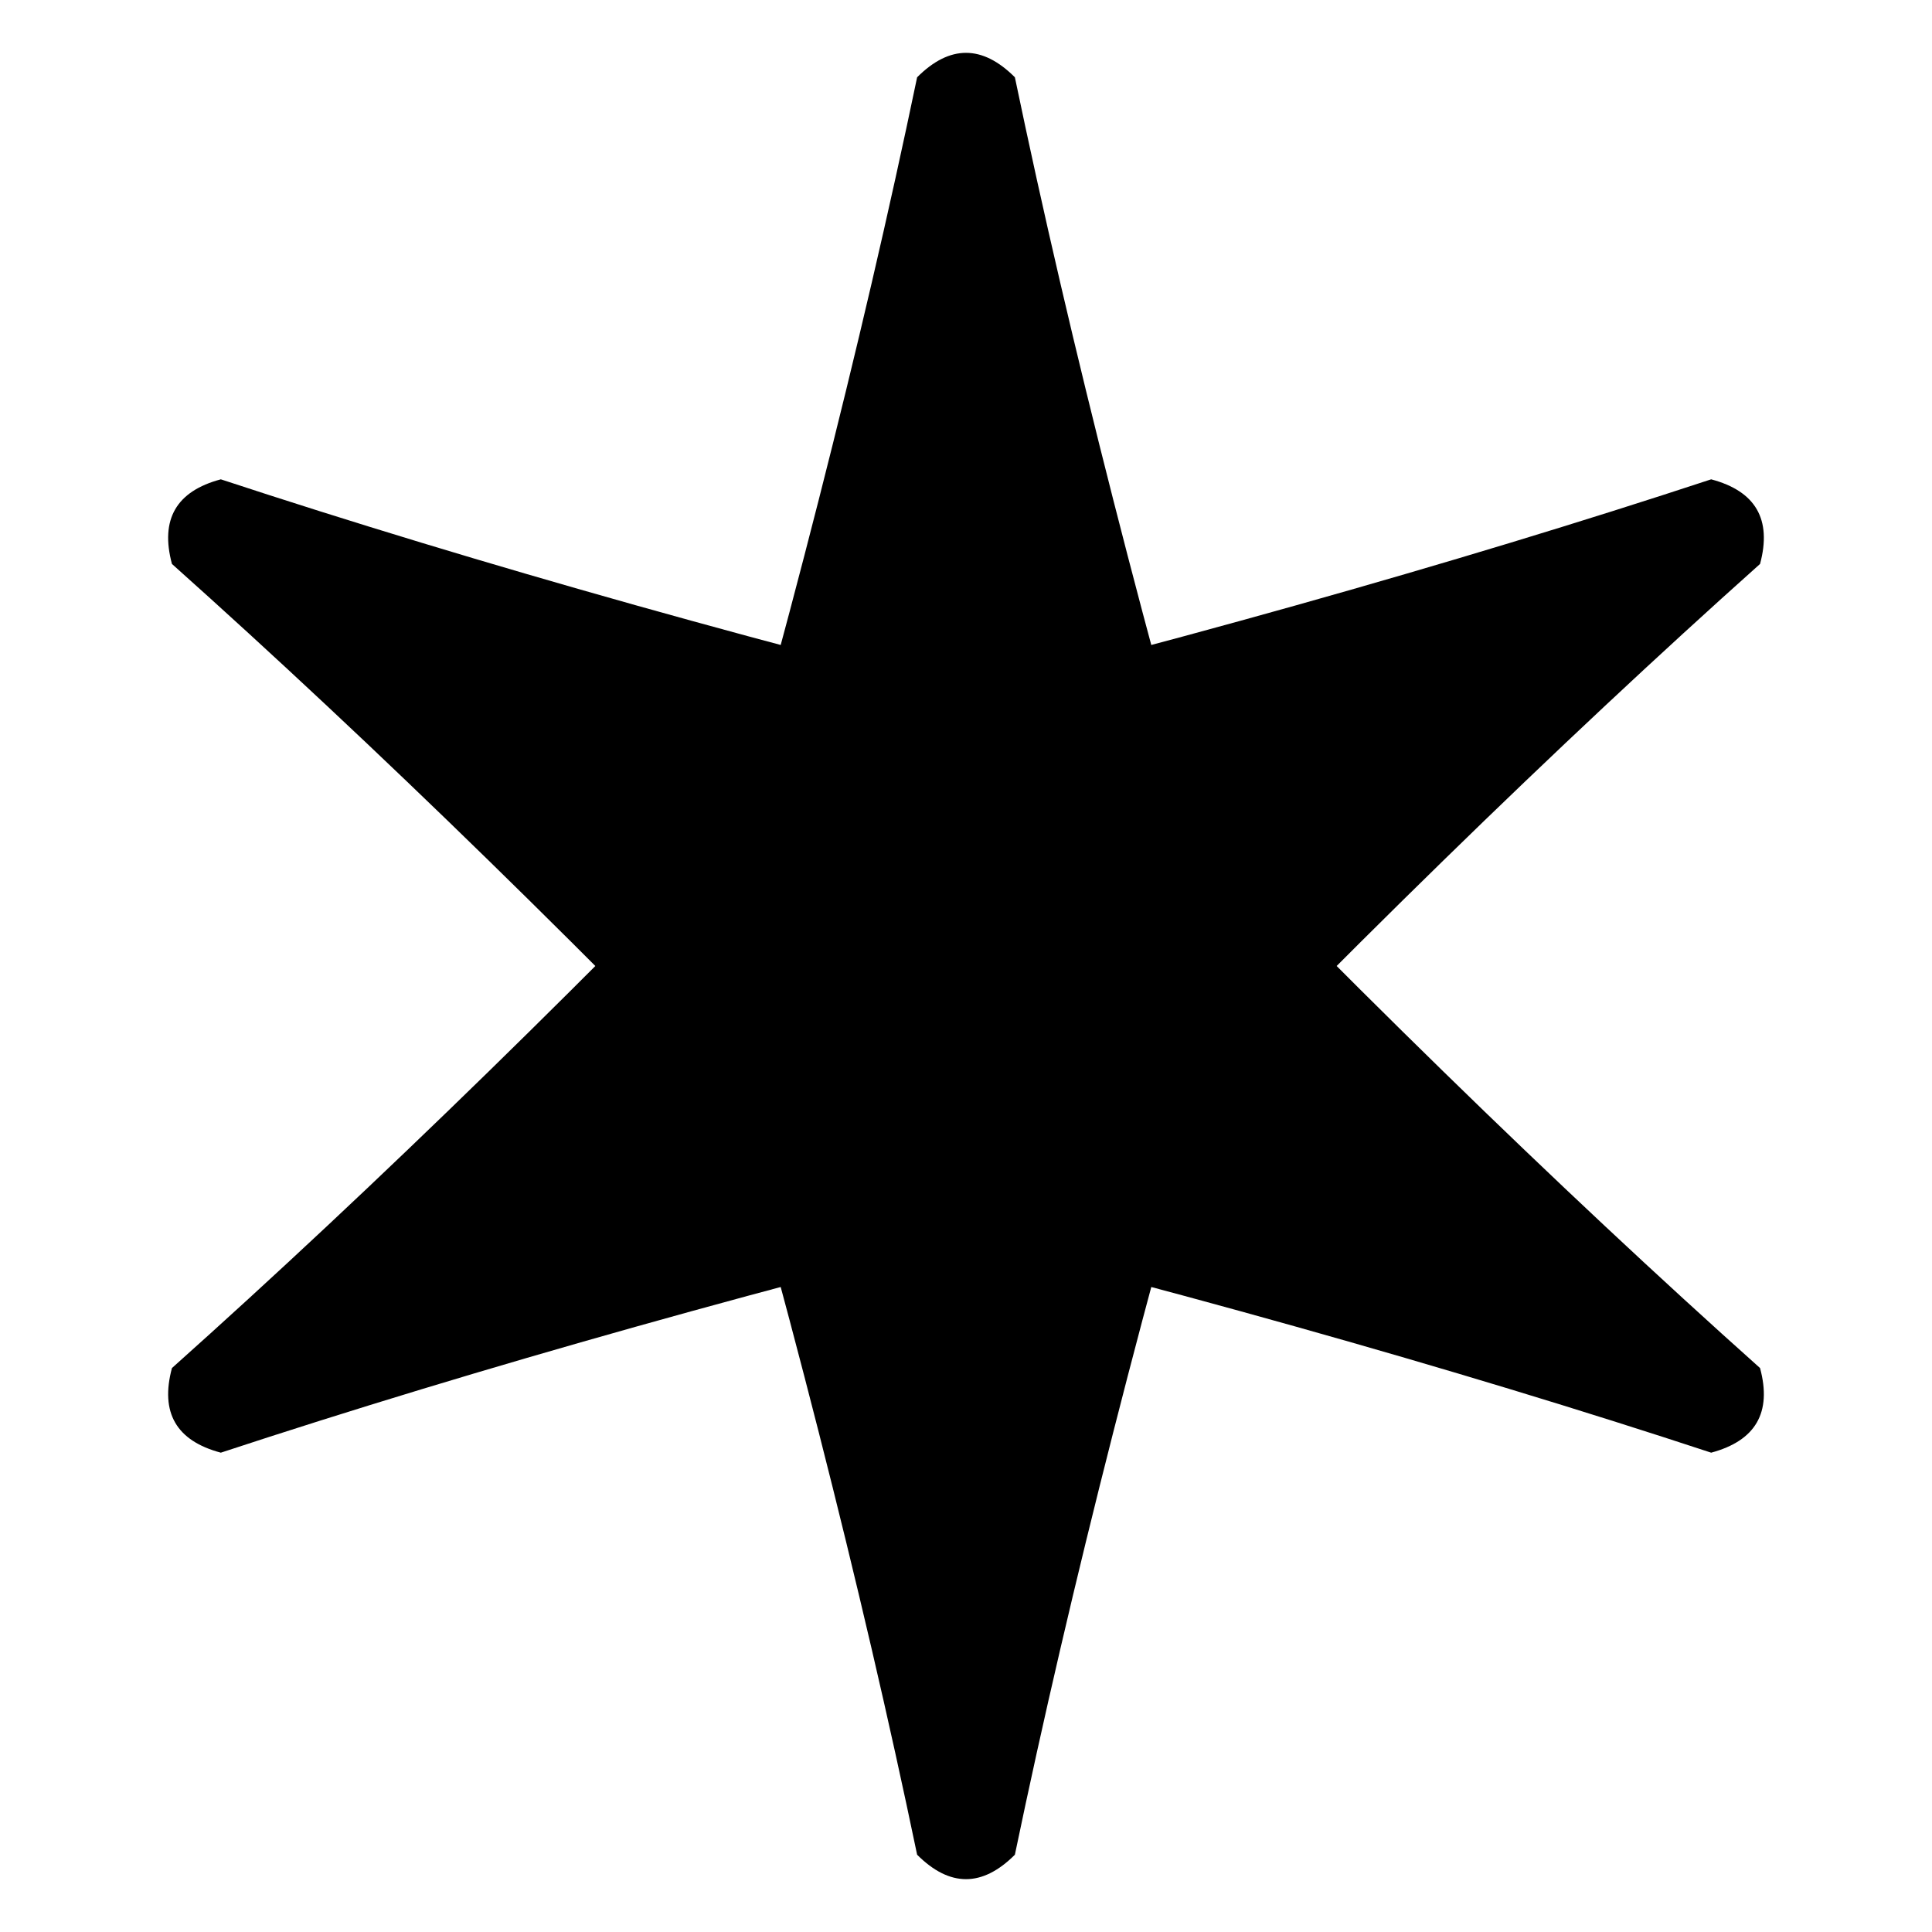
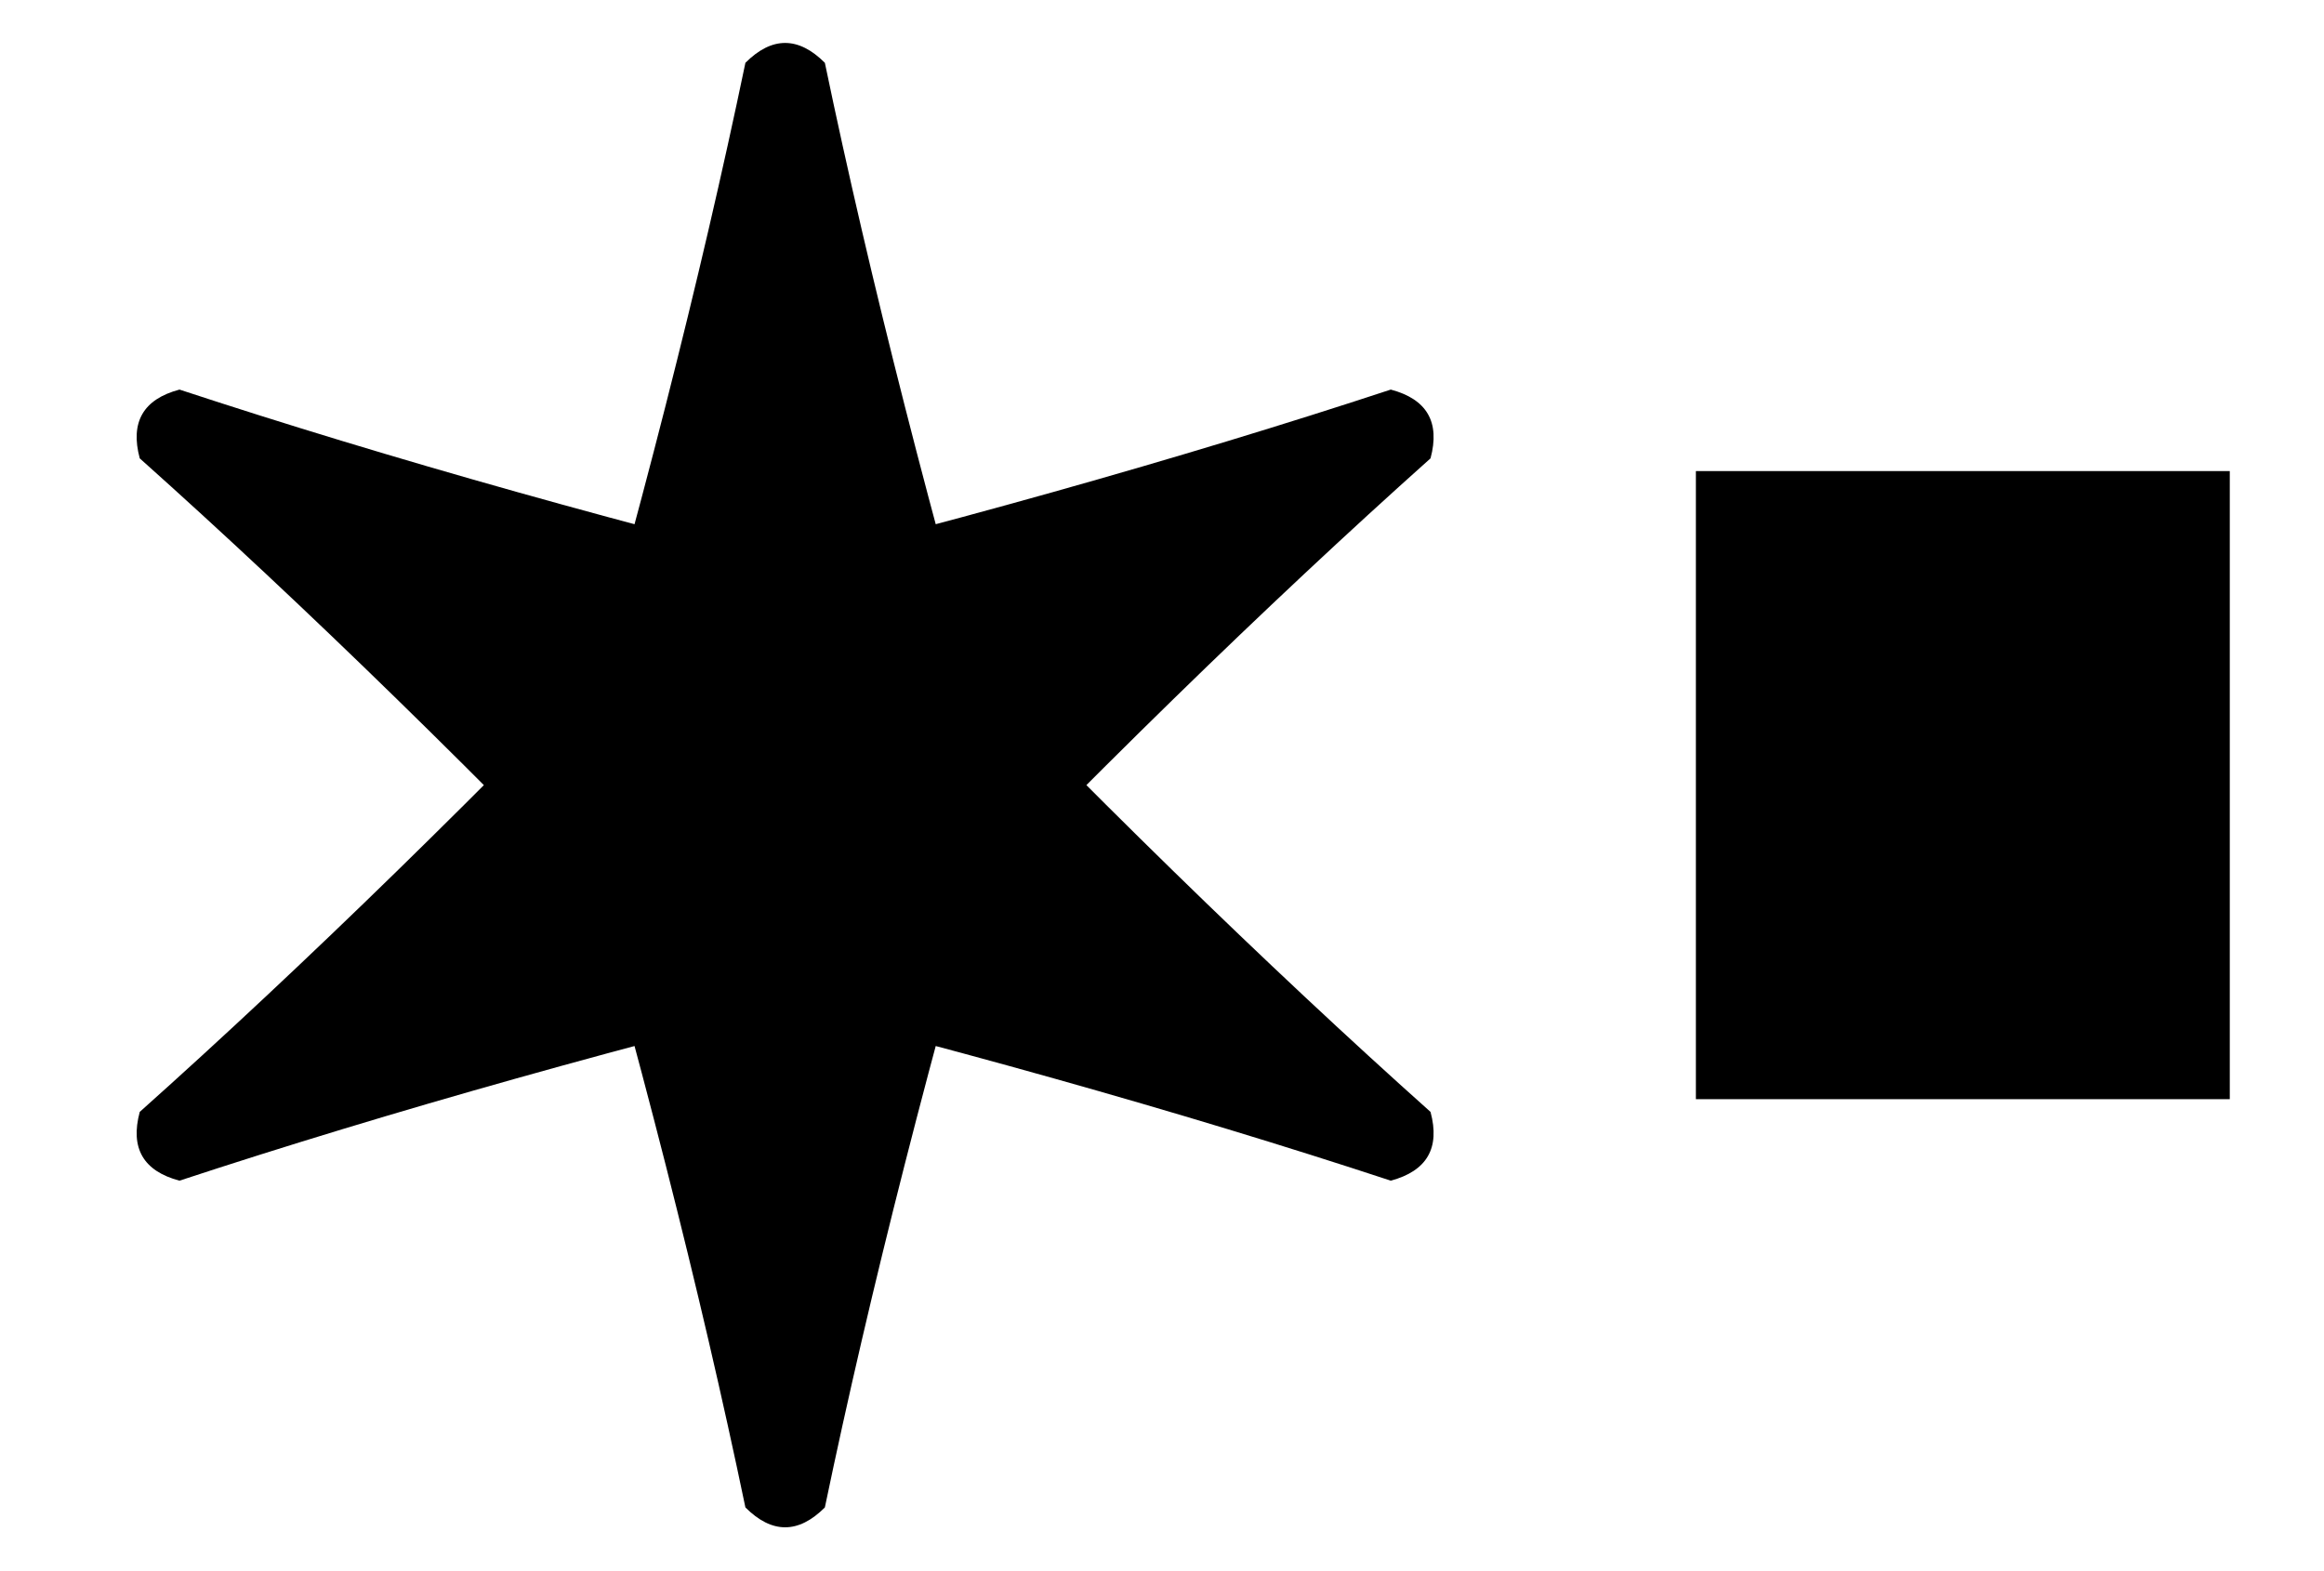
- <svg xmlns="http://www.w3.org/2000/svg" viewBox="0 0 100 100" width="100" height="100" fill="none" role="img" aria-label="Stella">
+ <svg xmlns="http://www.w3.org/2000/svg" viewBox="0 0 148 100" width="148" height="100" fill="none" role="img" aria-label="Stella">
  <path d="M 35.74 50.00 Q 43.16 24.70 47.47 4.00 Q 50.00 1.47 52.53 4.00 Q 56.84 24.70 64.26 50.00 Z M 42.87 37.65 Q 68.49 31.42 88.57 24.81 Q 92.03 25.73 91.10 29.19 Q 75.33 43.28 57.13 62.35 Z M 57.13 37.65 Q 75.33 56.72 91.10 70.81 Q 92.03 74.26 88.57 75.19 Q 68.49 68.58 42.87 62.35 Z M 64.26 50.00 Q 56.84 75.30 52.53 96.00 Q 50.00 98.53 47.47 96.00 Q 43.16 75.30 35.74 50.00 Z M 57.13 62.35 Q 31.51 68.58 11.43 75.19 Q 7.97 74.27 8.90 70.81 Q 24.67 56.72 42.87 37.65 Z M 42.87 62.35 Q 24.67 43.28 8.90 29.19 Q 7.97 25.73 11.43 24.81 Q 31.51 31.42 57.13 37.65 Z" fill="currentColor" />
+   <rect x="108" y="30" width="34" height="40" fill="currentColor" />
</svg>
